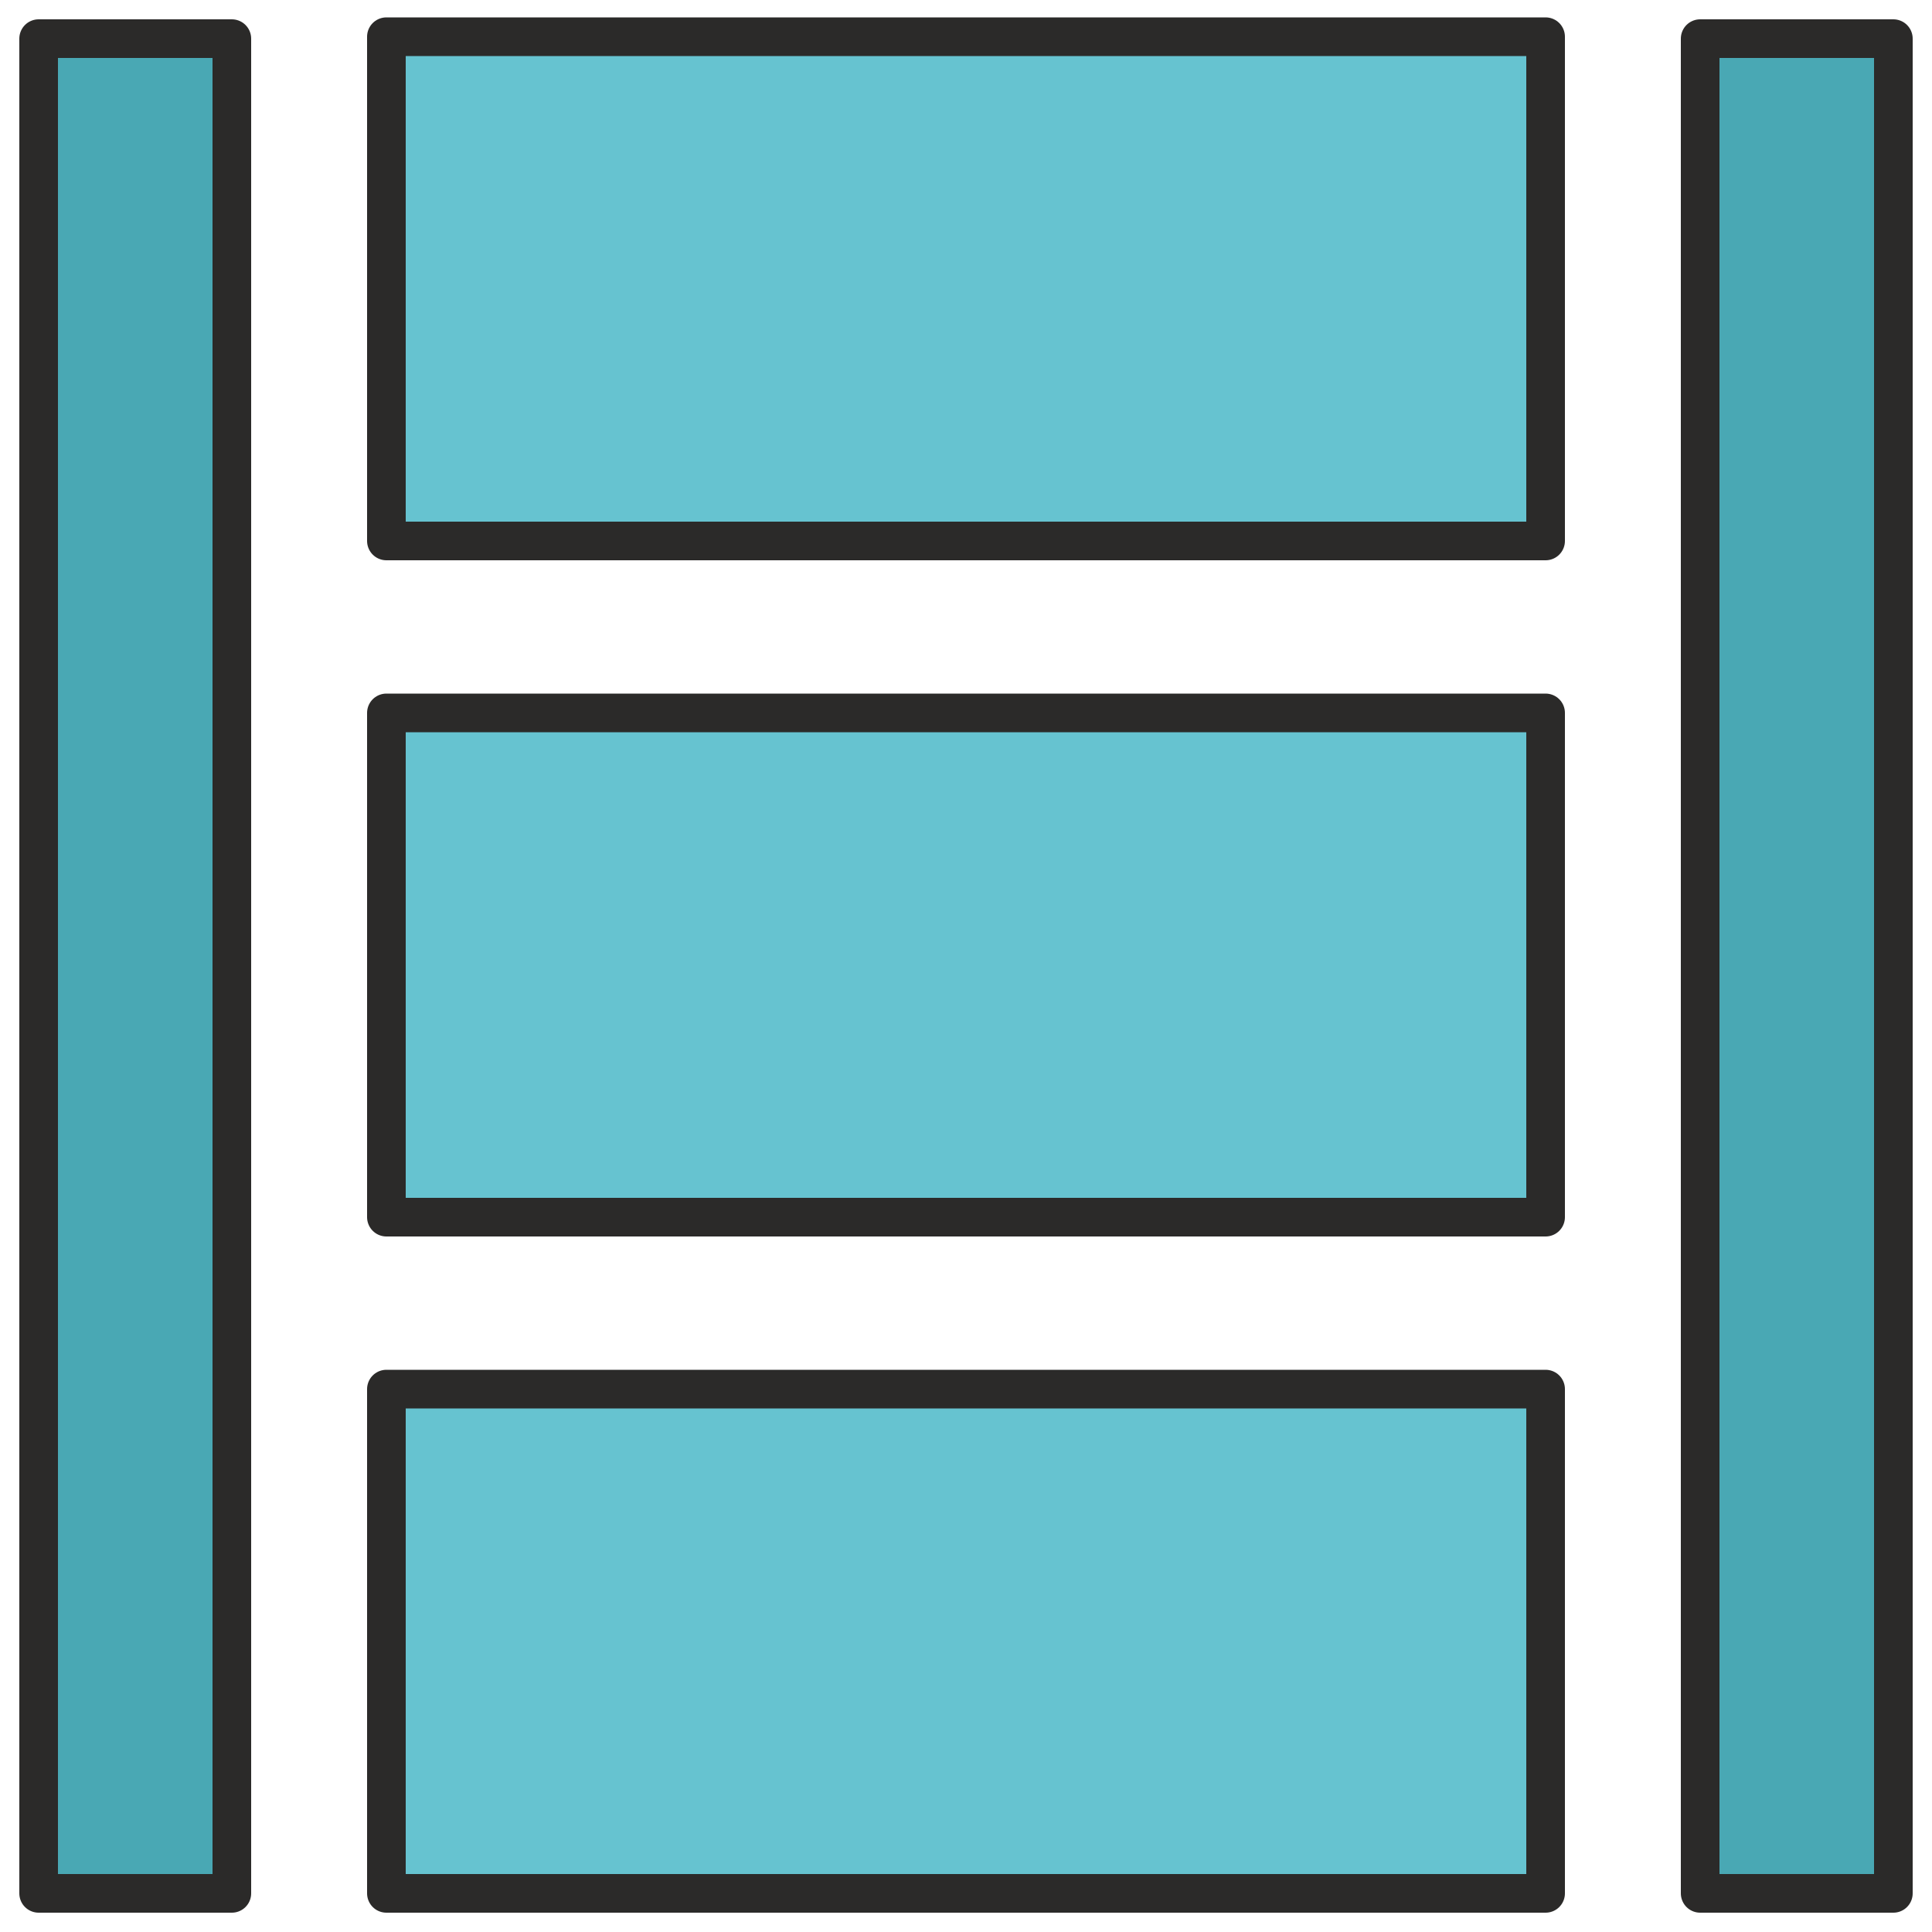
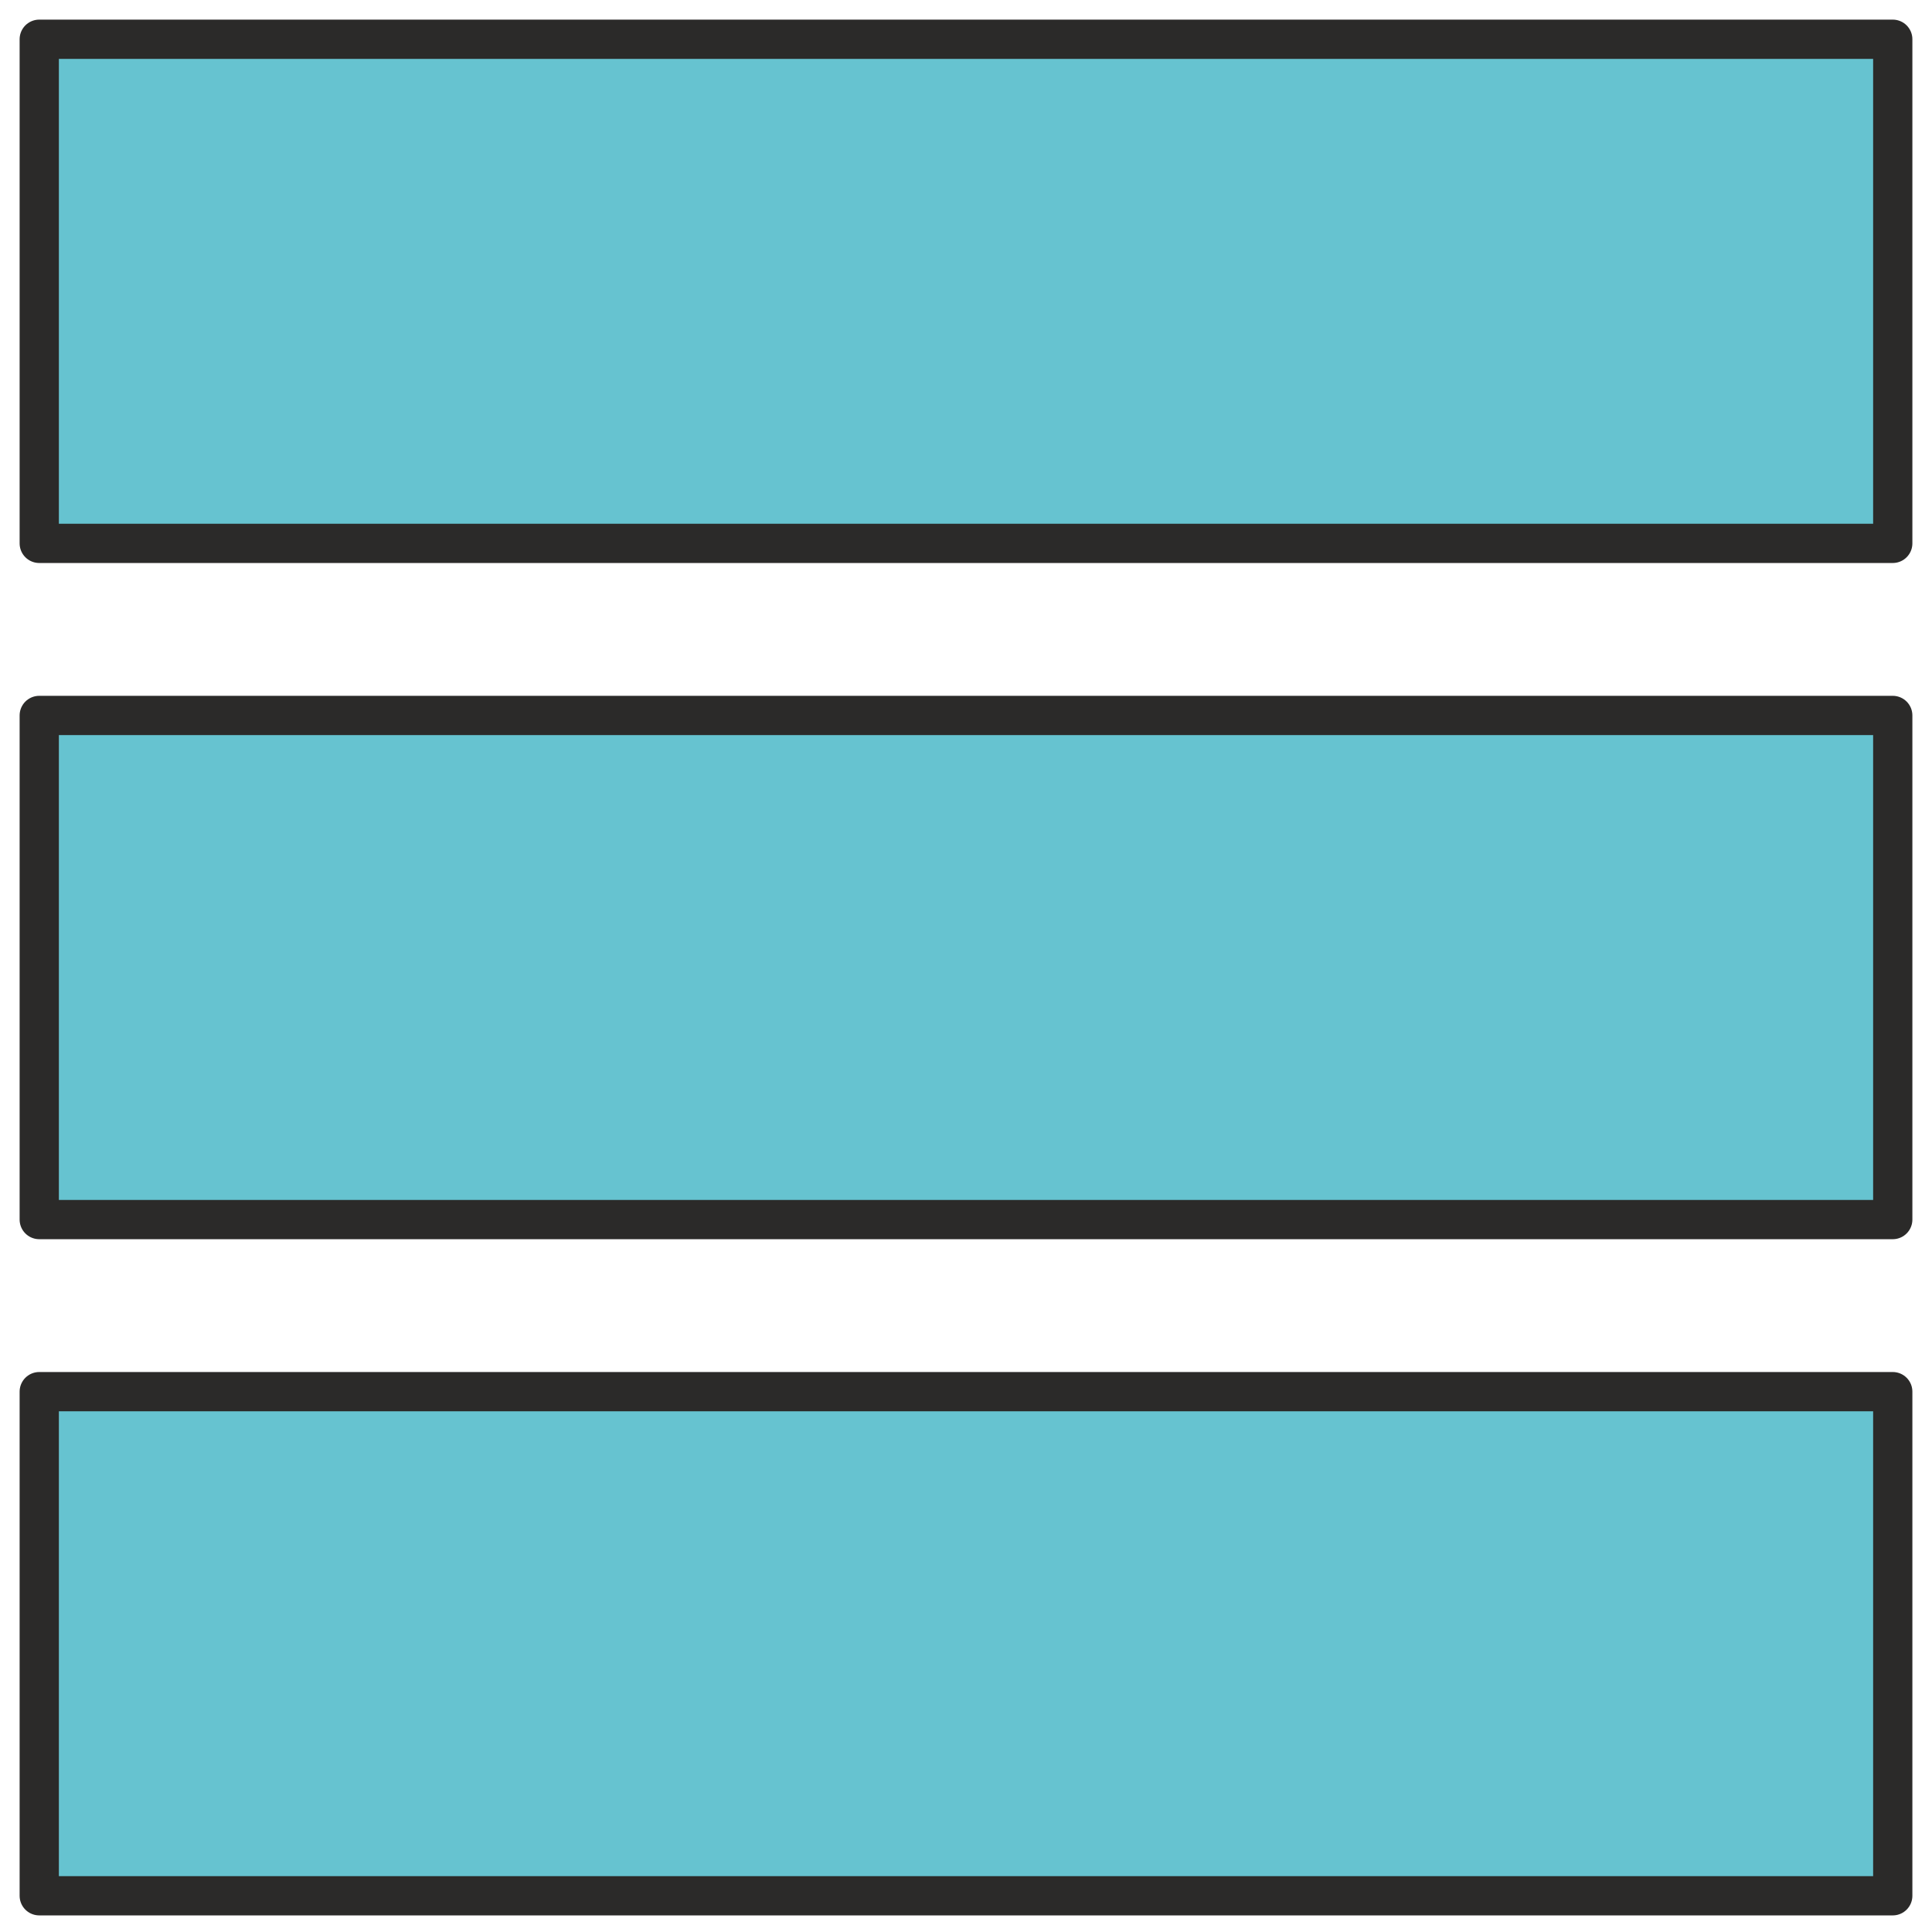
- <svg xmlns="http://www.w3.org/2000/svg" xml:space="preserve" width="1000px" height="1000px" version="1.1" shape-rendering="geometricPrecision" text-rendering="geometricPrecision" image-rendering="optimizeQuality" fill-rule="evenodd" clip-rule="evenodd" viewBox="0 0 1000 1000">
+ <svg xmlns="http://www.w3.org/2000/svg" xml:space="preserve" width="64px" height="64px" version="1.1" shape-rendering="geometricPrecision" text-rendering="geometricPrecision" image-rendering="optimizeQuality" fill-rule="evenodd" clip-rule="evenodd" viewBox="0 0 640 640">
  <g id="Ebene_x0020_1">
-     <g id="_1544126725568">
-       <rect fill="#66C3D0" stroke="#2B2A29" stroke-width="20" stroke-linecap="round" stroke-linejoin="round" stroke-miterlimit="22.926" x="200" y="19" width="600" height="261" />
-       <rect fill="#66C3D0" stroke="#2B2A29" stroke-width="20" stroke-linecap="round" stroke-linejoin="round" stroke-miterlimit="22.926" x="200" y="369" width="600" height="261" />
-       <rect fill="#66C3D0" stroke="#2B2A29" stroke-width="20" stroke-linecap="round" stroke-linejoin="round" stroke-miterlimit="22.926" x="200" y="719" width="600" height="261" />
-     </g>
-     <rect fill="#49A8B4" stroke="#2B2A29" stroke-width="20" stroke-linecap="round" stroke-linejoin="round" stroke-miterlimit="22.926" x="20" y="20" width="100" height="960" />
-     <rect fill="#49A8B4" stroke="#2B2A29" stroke-width="20" stroke-linecap="round" stroke-linejoin="round" stroke-miterlimit="22.926" x="880" y="20" width="100" height="960" />
+     <rect fill="#66C3D0" stroke="#2B2A29" stroke-width="13" stroke-linecap="round" stroke-linejoin="round" stroke-miterlimit="22.926" x="13" y="13" width="614" height="167" />
+     <rect fill="#66C3D0" stroke="#2B2A29" stroke-width="13" stroke-linecap="round" stroke-linejoin="round" stroke-miterlimit="22.926" x="13" y="237" width="614" height="167" />
+     <rect fill="#66C3D0" stroke="#2B2A29" stroke-width="13" stroke-linecap="round" stroke-linejoin="round" stroke-miterlimit="22.926" x="13" y="461" width="614" height="167" />
  </g>
</svg>
